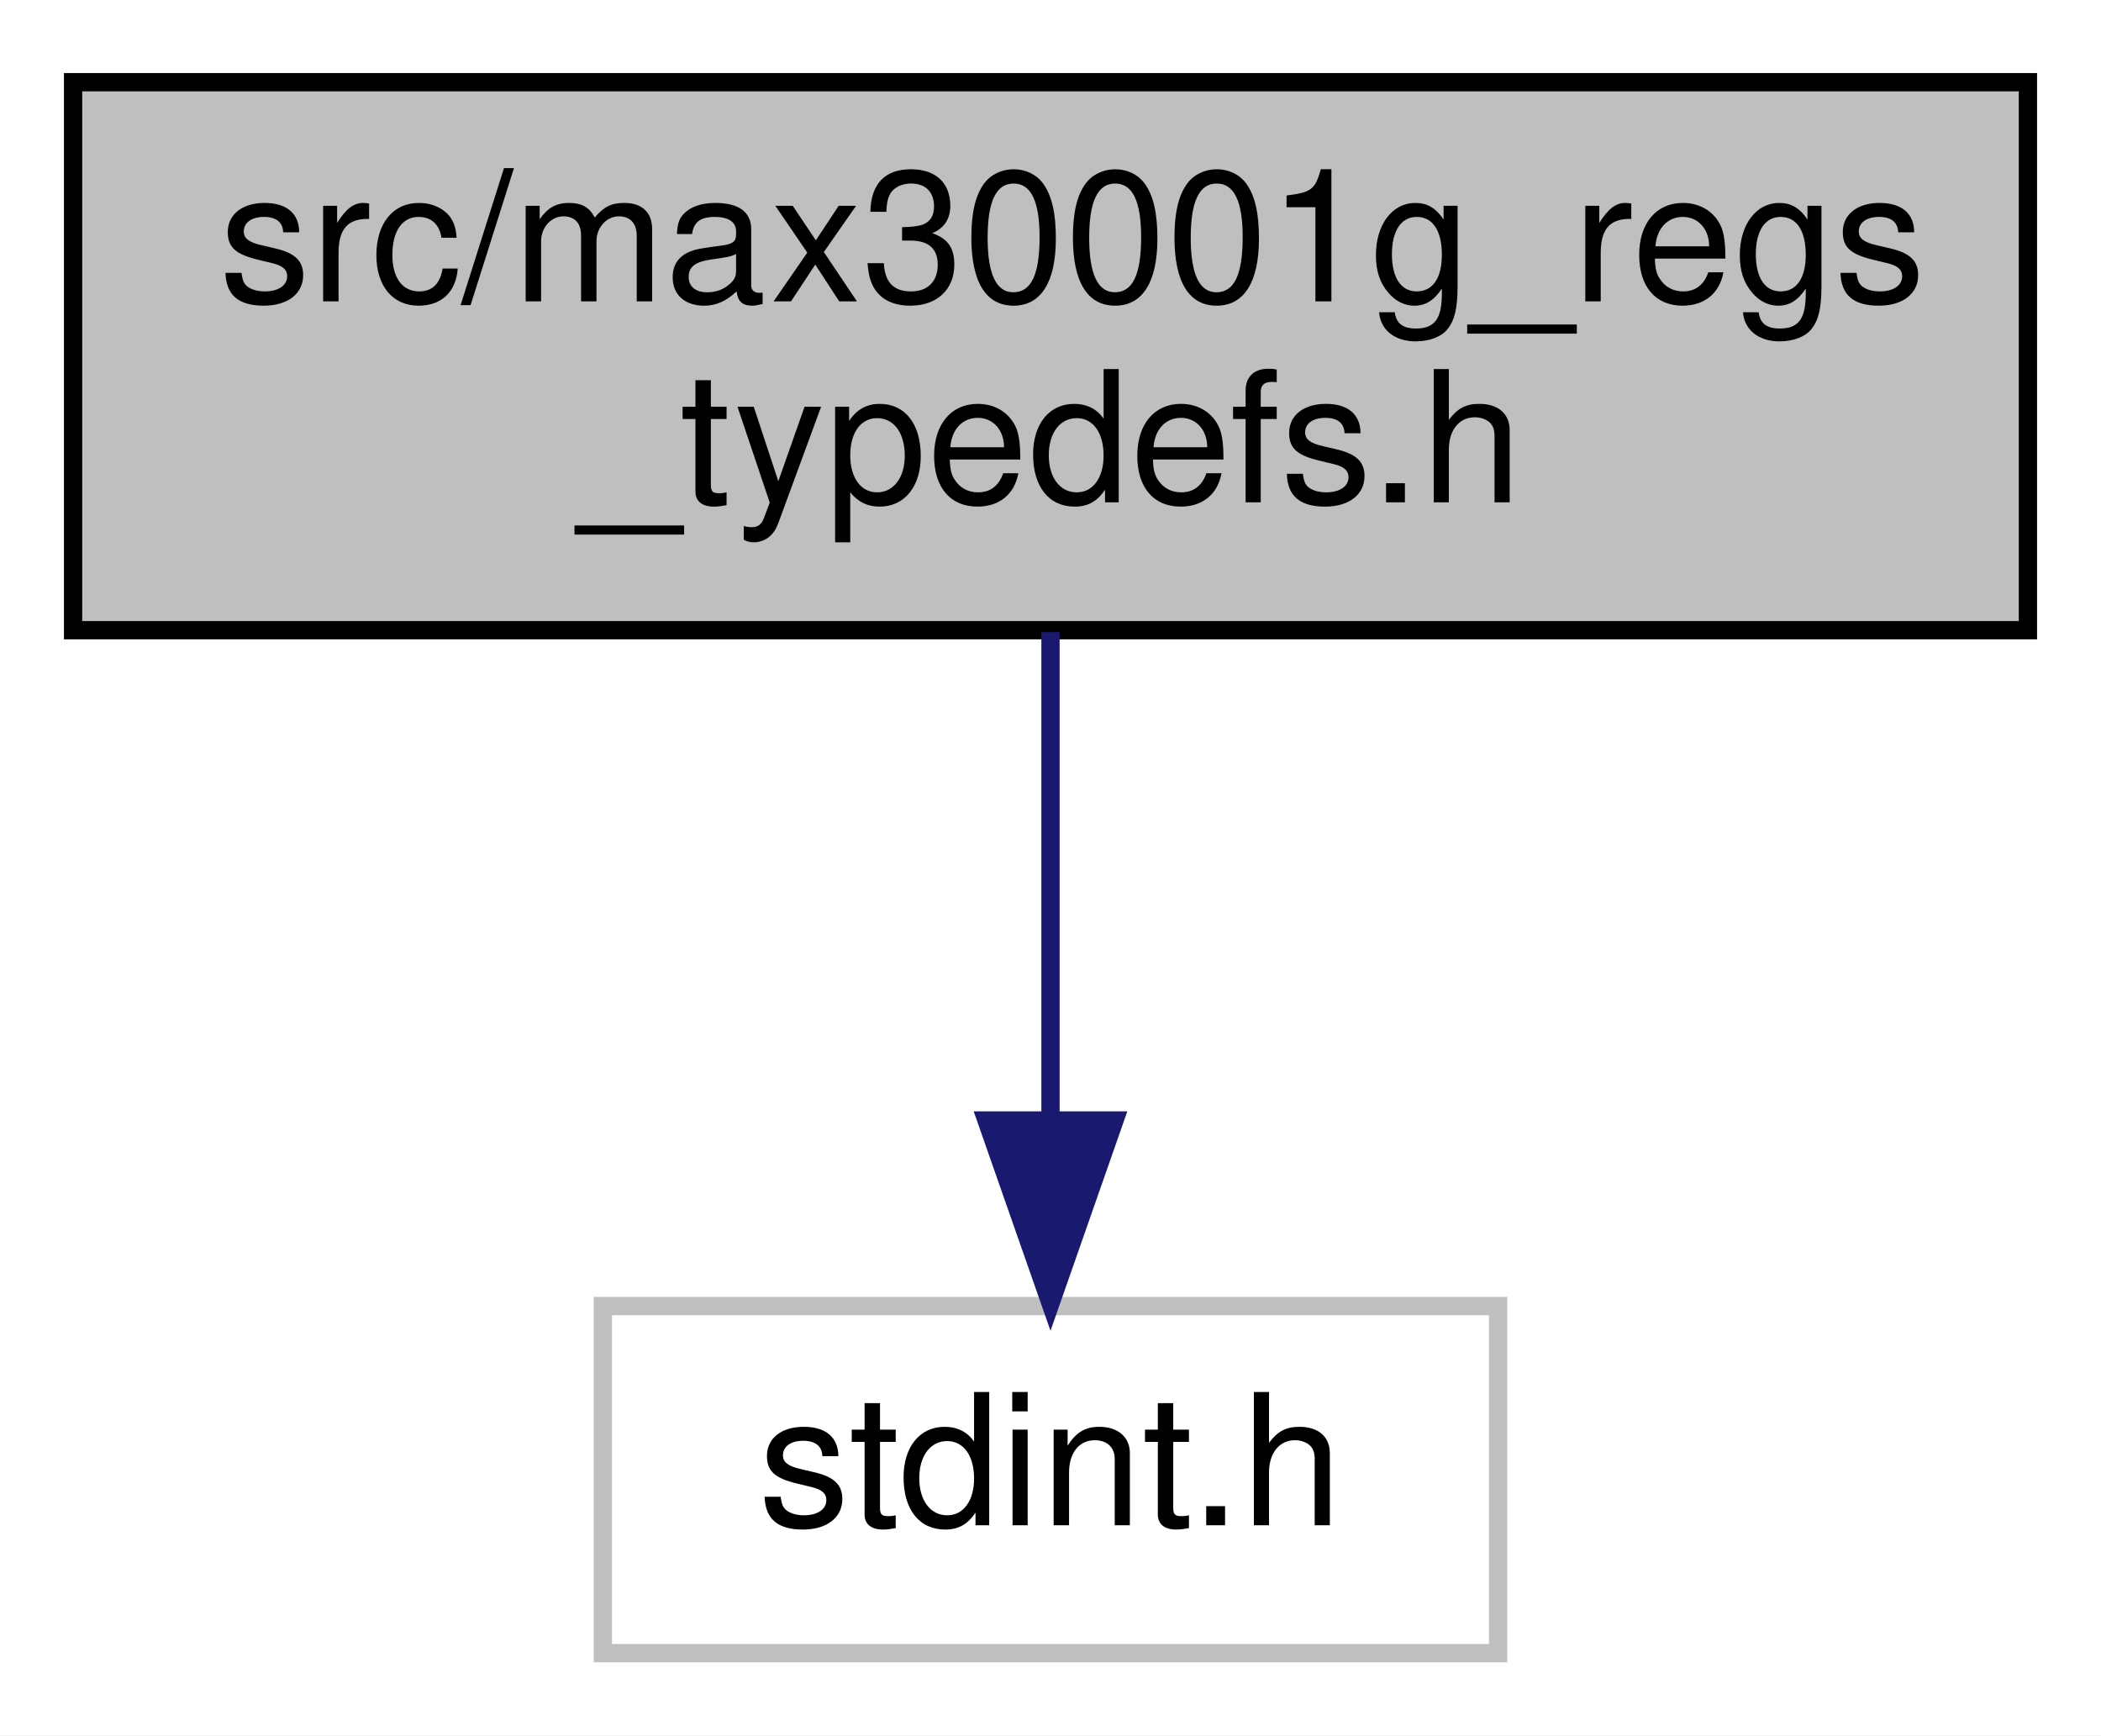
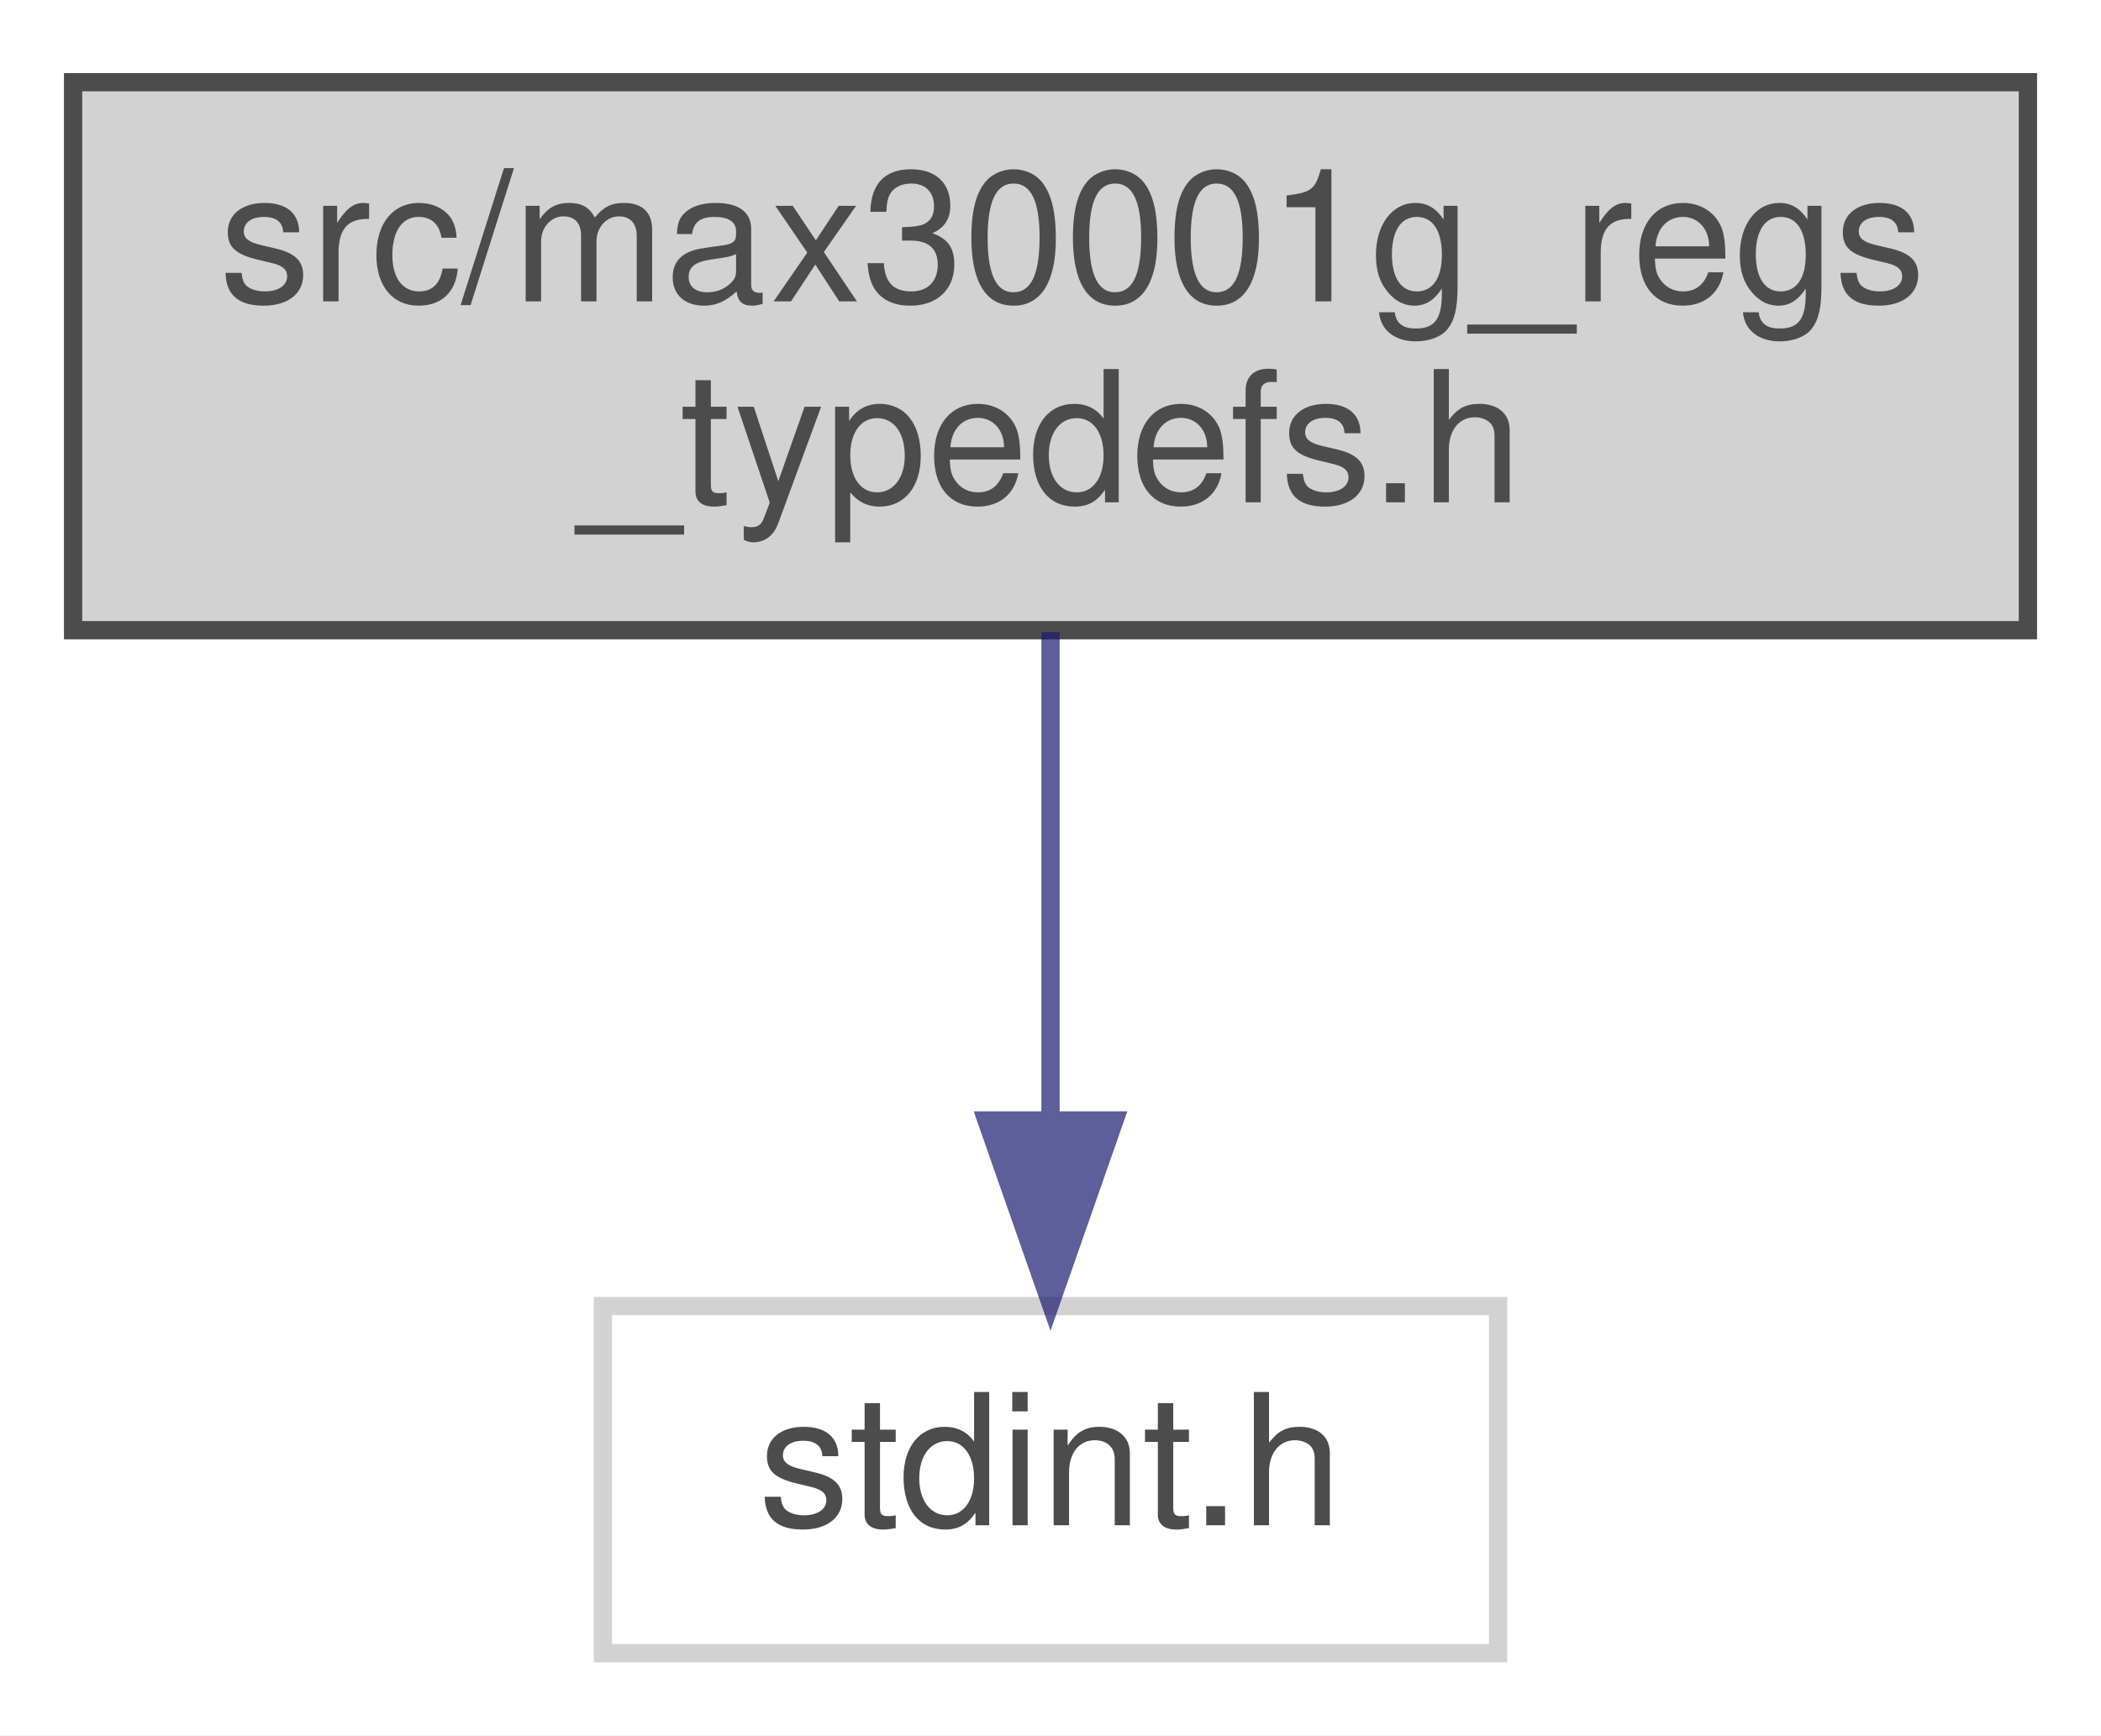
<svg xmlns="http://www.w3.org/2000/svg" xmlns:xlink="http://www.w3.org/1999/xlink" width="115pt" height="95pt" viewBox="0.00 0.00 115.00 95.00">
-   <g id="graph0" class="graph" transform="scale(1 1) rotate(0) translate(4 91)">
-     <polygon fill="white" stroke="transparent" points="-4,4 -4,-91 111,-91 111,4 -4,4" />
-     <g id="node1" class="node">
-       <g id="a_node1">
-         <a xlink:title=" ">
-           <polygon fill="#bfbfbf" stroke="black" points="0,-56.5 0,-86.5 107,-86.5 107,-56.5 0,-56.5" />
-           <text text-anchor="start" x="8" y="-74.5" font-family="Helvetica,sans-Serif" font-size="10.00">src/max30001g_regs</text>
-           <text text-anchor="middle" x="53.5" y="-63.5" font-family="Helvetica,sans-Serif" font-size="10.00">_typedefs.h</text>
-         </a>
+   <svg id="main" version="1.1" xml:space="preserve">
+     <style type="text/css">
+ .node, .edge {opacity: 0.7;}
+ .node.selected, .edge.selected {opacity: 1;}
+ .edge:hover path { stroke: red; }
+ .edge:hover polygon { stroke: red; fill: red; }
+ </style>
+     <svg id="graph" class="graph">
+       <g id="graph0" class="graph" transform="scale(1 1) rotate(0) translate(4 91)">
+         <polygon fill="white" stroke="transparent" points="-4,4 -4,-91 111,-91 111,4 -4,4" />
+         <g id="node1" class="node">
+           <g id="a_node1">
+             <a xlink:title=" ">
+               <polygon fill="#bfbfbf" stroke="black" points="0,-56.5 0,-86.5 107,-86.5 107,-56.5 0,-56.5" />
+               <text text-anchor="start" x="8" y="-74.5" font-family="Helvetica,sans-Serif" font-size="10.00">src/max30001g_regs</text>
+               <text text-anchor="middle" x="53.5" y="-63.5" font-family="Helvetica,sans-Serif" font-size="10.00">_typedefs.h</text>
+             </a>
+           </g>
+         </g>
+         <g id="node2" class="node">
+           <g id="a_node2">
+             <a xlink:title=" ">
+               <polygon fill="white" stroke="#bfbfbf" points="29,-0.5 29,-19.5 78,-19.5 78,-0.5 29,-0.5" />
+               <text text-anchor="middle" x="53.5" y="-7.5" font-family="Helvetica,sans-Serif" font-size="10.00">stdint.h</text>
+             </a>
+           </g>
+         </g>
+         <g id="edge1" class="edge">
+           <path fill="none" stroke="midnightblue" d="M53.5,-56.4C53.5,-48.47 53.5,-38.46 53.5,-29.86" />
+           <polygon fill="midnightblue" stroke="midnightblue" points="57,-29.66 53.5,-19.66 50,-29.66 57,-29.66" />
+         </g>
      </g>
-     </g>
-     <g id="node2" class="node">
-       <g id="a_node2">
-         <a xlink:title=" ">
-           <polygon fill="white" stroke="#bfbfbf" points="29,-0.5 29,-19.5 78,-19.5 78,-0.5 29,-0.5" />
-           <text text-anchor="middle" x="53.5" y="-7.5" font-family="Helvetica,sans-Serif" font-size="10.00">stdint.h</text>
-         </a>
-       </g>
-     </g>
-     <g id="edge1" class="edge">
-       <path fill="none" stroke="midnightblue" d="M53.5,-56.4C53.5,-48.47 53.5,-38.46 53.5,-29.86" />
-       <polygon fill="midnightblue" stroke="midnightblue" points="57,-29.66 53.5,-19.66 50,-29.66 57,-29.66" />
-     </g>
-   </g>
+     </svg>
+   </svg>
+   <style type="text/css">
+ 
+ [data-mouse-over-selected='false'] { opacity: 0.7; }
+ [data-mouse-over-selected='true']  { opacity: 1.0; }
+ 
+ </style>
</svg>
